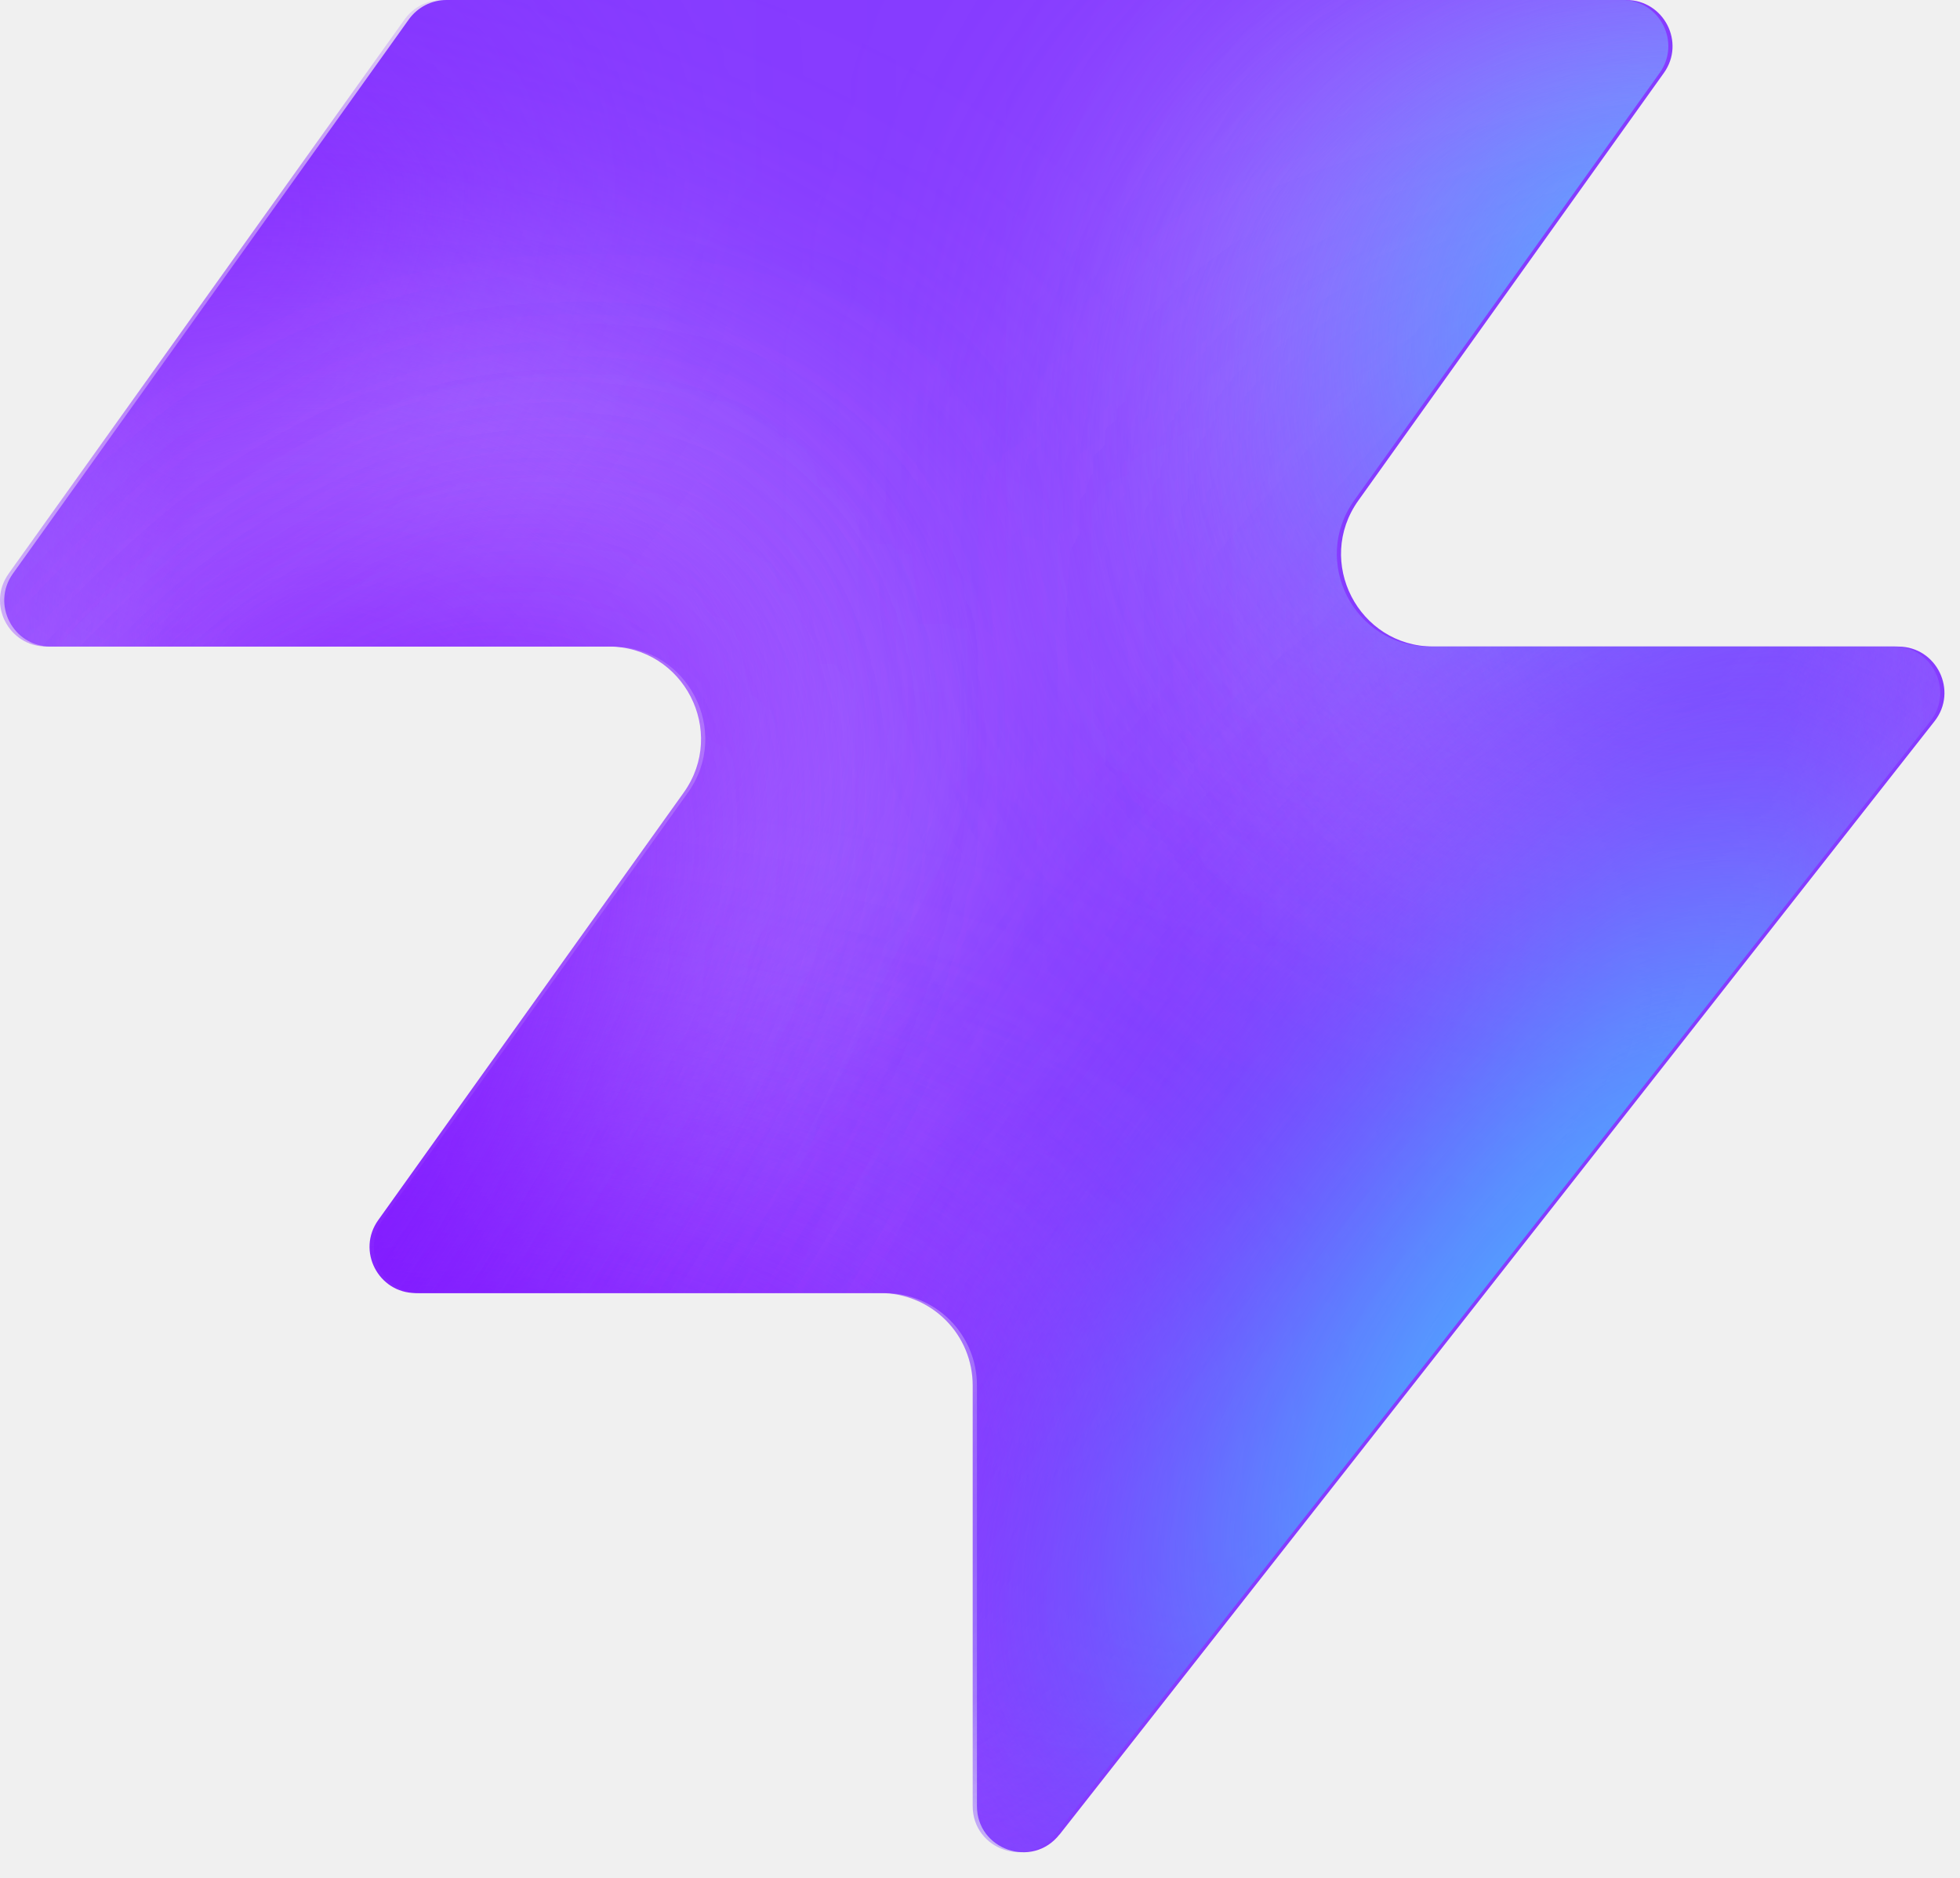
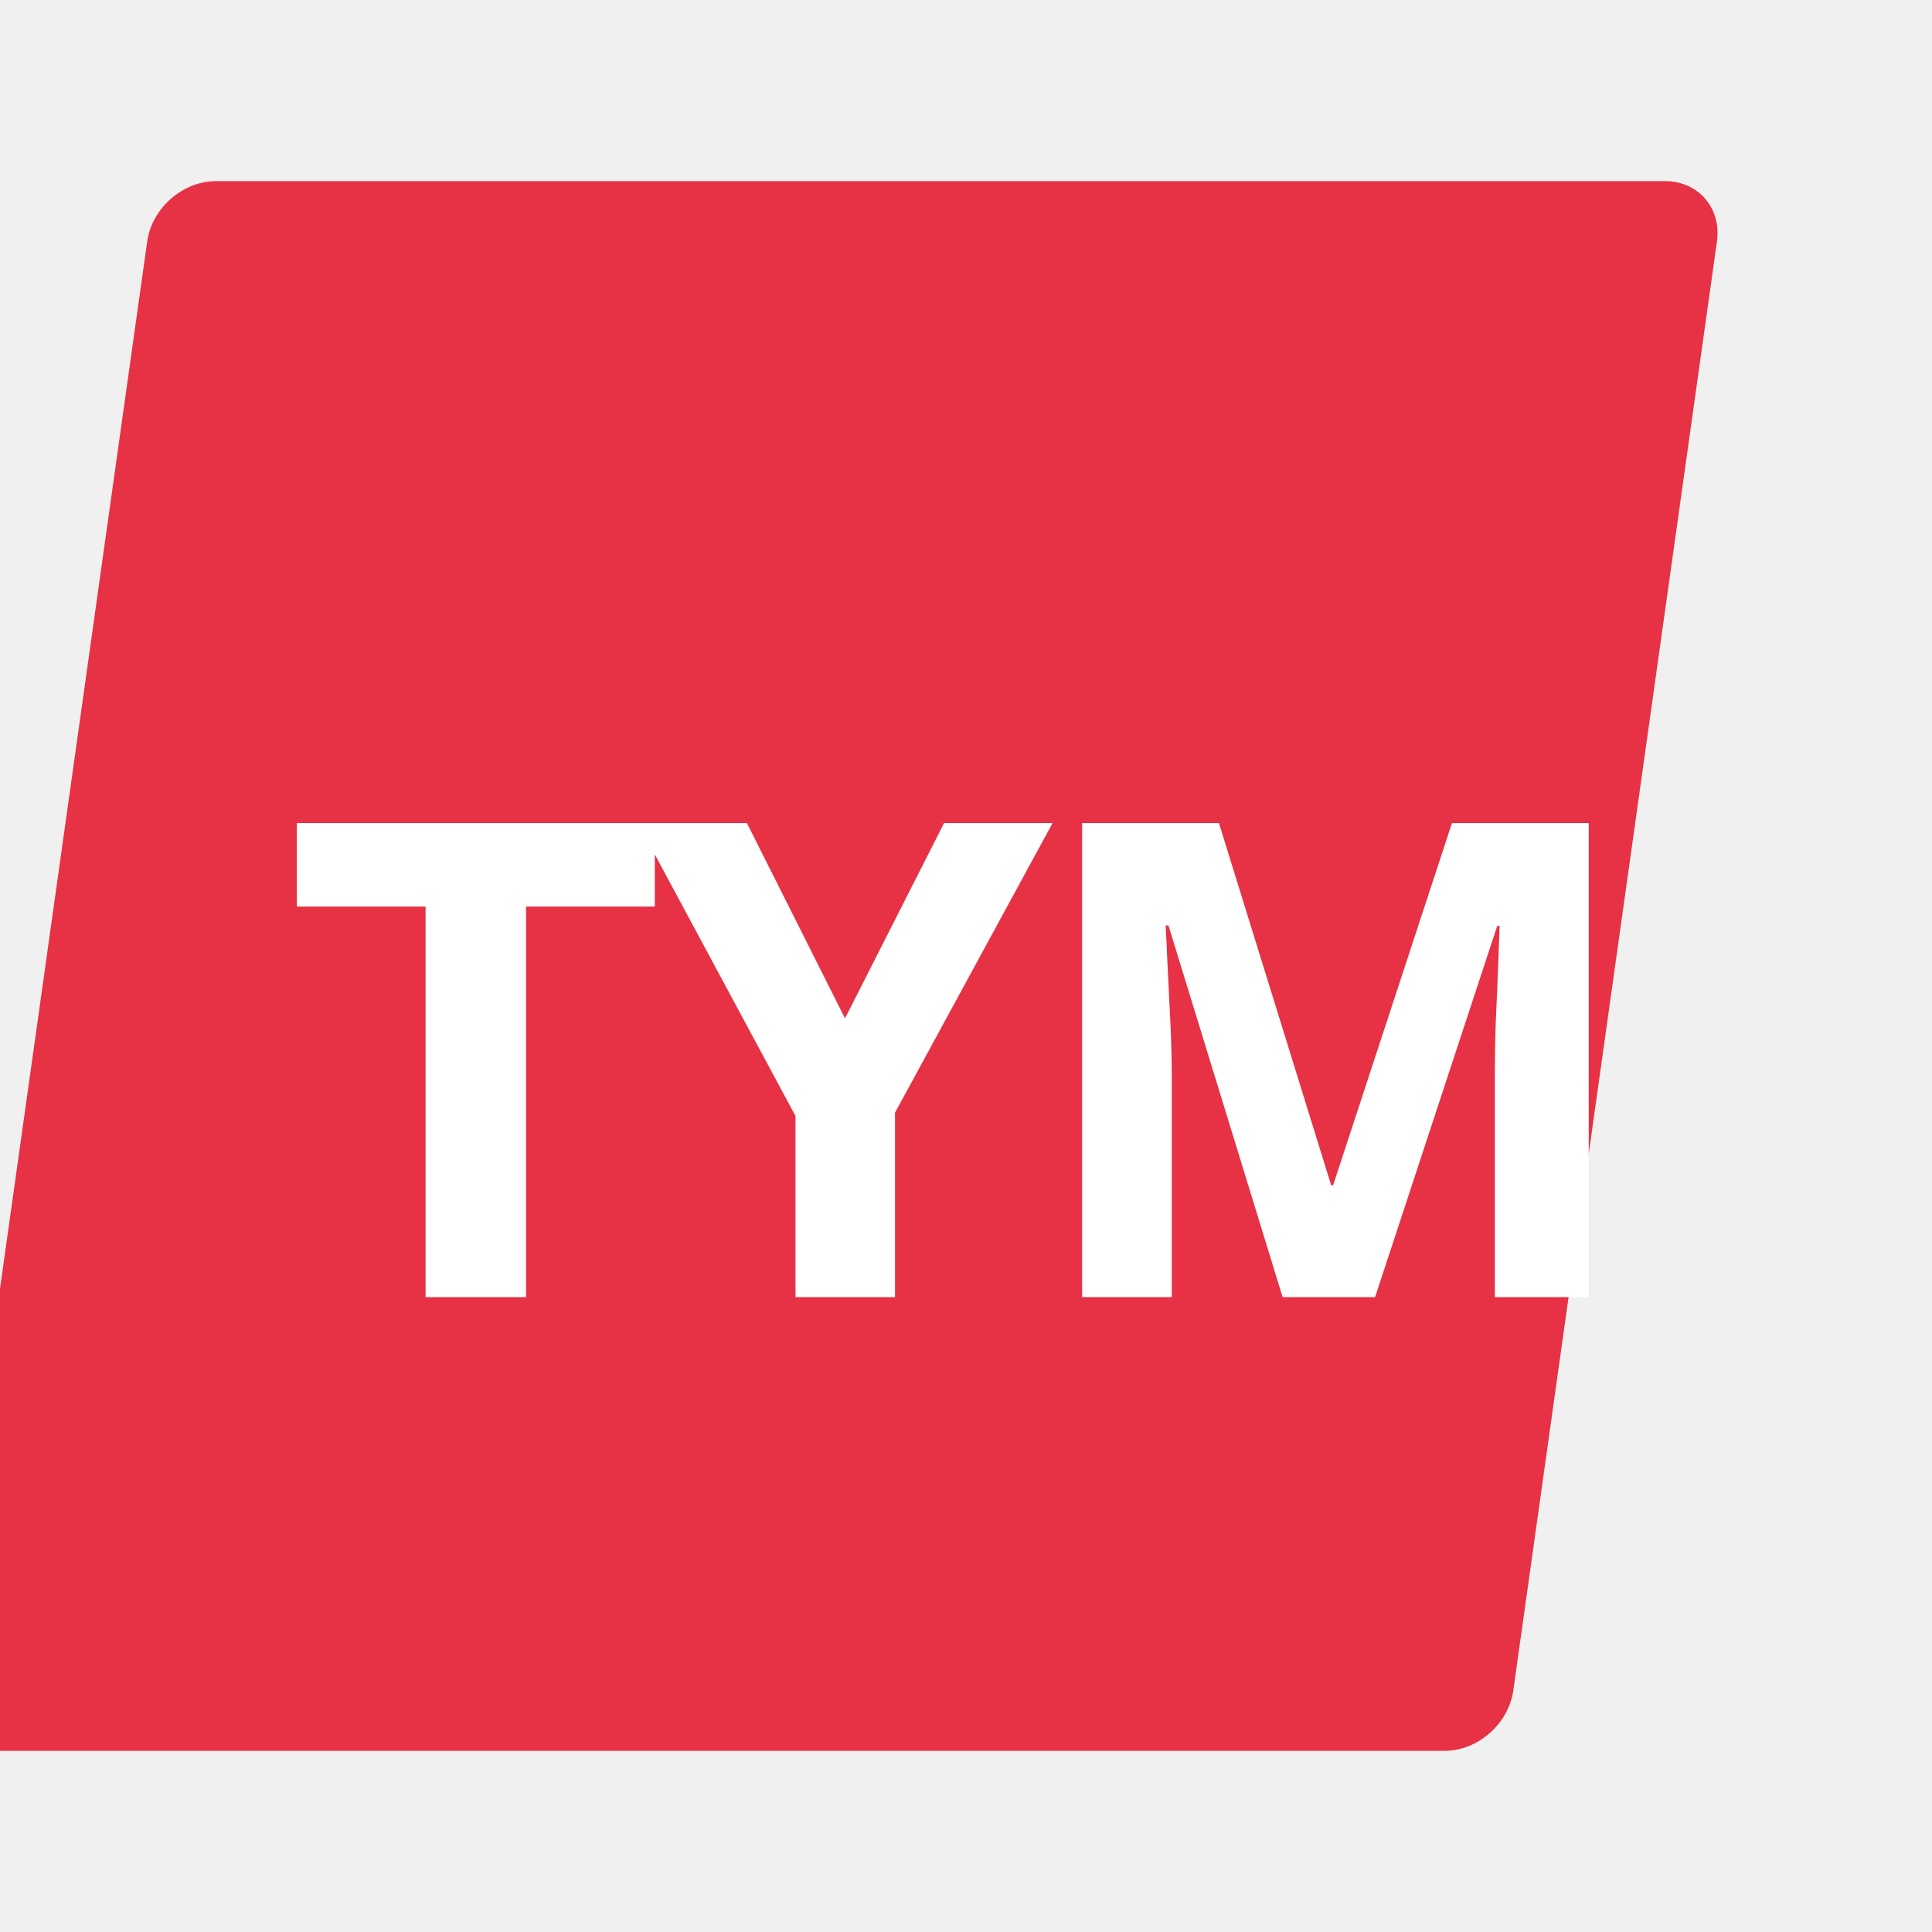
- <svg xmlns="http://www.w3.org/2000/svg" width="48" height="46" fill="none" viewBox="0 0 48 46">
-   <path fill="#863bff" d="M25.946 44.938c-.664.845-2.021.375-2.021-.698V33.937a2.26 2.26 0 0 0-2.262-2.262H10.287c-.92 0-1.456-1.04-.92-1.788l7.48-10.471c1.07-1.497 0-3.578-1.842-3.578H1.237c-.92 0-1.456-1.04-.92-1.788L10.013.474c.214-.297.556-.474.92-.474h28.894c.92 0 1.456 1.04.92 1.788l-7.48 10.471c-1.07 1.498 0 3.579 1.842 3.579h11.377c.943 0 1.473 1.088.89 1.83L25.947 44.94z" style="fill:#863bff;fill:color(display-p3 .525 .23 1);fill-opacity:1" />
-   <mask id="a" width="48" height="46" x="0" y="0" maskUnits="userSpaceOnUse" style="mask-type:alpha">
-     <path fill="#000" d="M25.842 44.938c-.664.844-2.021.375-2.021-.698V33.937a2.26 2.26 0 0 0-2.262-2.262H10.183c-.92 0-1.456-1.04-.92-1.788l7.48-10.471c1.07-1.498 0-3.579-1.842-3.579H1.133c-.92 0-1.456-1.04-.92-1.787L9.91.473c.214-.297.556-.474.92-.474h28.894c.92 0 1.456 1.04.92 1.788l-7.48 10.471c-1.07 1.498 0 3.578 1.842 3.578h11.377c.943 0 1.473 1.088.89 1.832L25.843 44.94z" style="fill:#000;fill-opacity:1" />
-   </mask>
-   <g mask="url(#a)">
-     <g filter="url(#b)">
-       <ellipse cx="5.508" cy="14.704" fill="#ede6ff" rx="5.508" ry="14.704" style="fill:#ede6ff;fill:color(display-p3 .927 .903 1);fill-opacity:1" transform="matrix(.00324 1 1 -.00324 -4.47 31.516)" />
-     </g>
-     <g filter="url(#c)">
-       <ellipse cx="10.399" cy="29.851" fill="#ede6ff" rx="10.399" ry="29.851" style="fill:#ede6ff;fill:color(display-p3 .927 .903 1);fill-opacity:1" transform="matrix(.00324 1 1 -.00324 -39.328 7.883)" />
-     </g>
-     <g filter="url(#d)">
-       <ellipse cx="5.508" cy="30.487" fill="#7e14ff" rx="5.508" ry="30.487" style="fill:#7e14ff;fill:color(display-p3 .492 .077 1);fill-opacity:1" transform="rotate(89.814 -25.913 -14.639)scale(1 -1)" />
-     </g>
-     <g filter="url(#e)">
-       <ellipse cx="5.508" cy="30.599" fill="#7e14ff" rx="5.508" ry="30.599" style="fill:#7e14ff;fill:color(display-p3 .492 .077 1);fill-opacity:1" transform="rotate(89.814 -32.644 -3.334)scale(1 -1)" />
-     </g>
-     <g filter="url(#f)">
-       <ellipse cx="5.508" cy="30.599" fill="#7e14ff" rx="5.508" ry="30.599" style="fill:#7e14ff;fill:color(display-p3 .492 .077 1);fill-opacity:1" transform="matrix(.00324 1 1 -.00324 -34.34 30.47)" />
-     </g>
-     <g filter="url(#g)">
-       <ellipse cx="14.072" cy="22.078" fill="#ede6ff" rx="14.072" ry="22.078" style="fill:#ede6ff;fill:color(display-p3 .927 .903 1);fill-opacity:1" transform="rotate(93.35 24.506 48.493)scale(-1 1)" />
-     </g>
-     <g filter="url(#h)">
-       <ellipse cx="3.47" cy="21.501" fill="#7e14ff" rx="3.47" ry="21.501" style="fill:#7e14ff;fill:color(display-p3 .492 .077 1);fill-opacity:1" transform="rotate(89.009 28.708 47.59)scale(-1 1)" />
-     </g>
-     <g filter="url(#i)">
-       <ellipse cx="3.47" cy="21.501" fill="#7e14ff" rx="3.47" ry="21.501" style="fill:#7e14ff;fill:color(display-p3 .492 .077 1);fill-opacity:1" transform="rotate(89.009 28.708 47.59)scale(-1 1)" />
-     </g>
-     <g filter="url(#j)">
-       <ellipse cx=".387" cy="8.972" fill="#7e14ff" rx="4.407" ry="29.108" style="fill:#7e14ff;fill:color(display-p3 .492 .077 1);fill-opacity:1" transform="rotate(39.51 .387 8.972)" />
-     </g>
-     <g filter="url(#k)">
-       <ellipse cx="47.523" cy="-6.092" fill="#7e14ff" rx="4.407" ry="29.108" style="fill:#7e14ff;fill:color(display-p3 .492 .077 1);fill-opacity:1" transform="rotate(37.892 47.523 -6.092)" />
-     </g>
-     <g filter="url(#l)">
-       <ellipse cx="41.412" cy="6.333" fill="#47bfff" rx="5.971" ry="9.665" style="fill:#47bfff;fill:color(display-p3 .28 .748 1);fill-opacity:1" transform="rotate(37.892 41.412 6.333)" />
-     </g>
-     <g filter="url(#m)">
-       <ellipse cx="-1.879" cy="38.332" fill="#7e14ff" rx="4.407" ry="29.108" style="fill:#7e14ff;fill:color(display-p3 .492 .077 1);fill-opacity:1" transform="rotate(37.892 -1.88 38.332)" />
-     </g>
-     <g filter="url(#n)">
-       <ellipse cx="-1.879" cy="38.332" fill="#7e14ff" rx="4.407" ry="29.108" style="fill:#7e14ff;fill:color(display-p3 .492 .077 1);fill-opacity:1" transform="rotate(37.892 -1.88 38.332)" />
-     </g>
-     <g filter="url(#o)">
-       <ellipse cx="35.651" cy="29.907" fill="#7e14ff" rx="4.407" ry="29.108" style="fill:#7e14ff;fill:color(display-p3 .492 .077 1);fill-opacity:1" transform="rotate(37.892 35.651 29.907)" />
-     </g>
-     <g filter="url(#p)">
-       <ellipse cx="38.418" cy="32.4" fill="#47bfff" rx="5.971" ry="15.297" style="fill:#47bfff;fill:color(display-p3 .28 .748 1);fill-opacity:1" transform="rotate(37.892 38.418 32.4)" />
-     </g>
-   </g>
-   <defs>
-     <filter id="b" width="60.045" height="41.654" x="-19.77" y="16.149" color-interpolation-filters="sRGB" filterUnits="userSpaceOnUse">
-       <feFlood flood-opacity="0" result="BackgroundImageFix" />
-       <feBlend in="SourceGraphic" in2="BackgroundImageFix" result="shape" />
-       <feGaussianBlur result="effect1_foregroundBlur_2002_17158" stdDeviation="7.659" />
-     </filter>
-     <filter id="c" width="90.34" height="51.437" x="-54.613" y="-7.533" color-interpolation-filters="sRGB" filterUnits="userSpaceOnUse">
-       <feFlood flood-opacity="0" result="BackgroundImageFix" />
-       <feBlend in="SourceGraphic" in2="BackgroundImageFix" result="shape" />
-       <feGaussianBlur result="effect1_foregroundBlur_2002_17158" stdDeviation="7.659" />
-     </filter>
-     <filter id="d" width="79.355" height="29.4" x="-49.64" y="2.03" color-interpolation-filters="sRGB" filterUnits="userSpaceOnUse">
-       <feFlood flood-opacity="0" result="BackgroundImageFix" />
-       <feBlend in="SourceGraphic" in2="BackgroundImageFix" result="shape" />
-       <feGaussianBlur result="effect1_foregroundBlur_2002_17158" stdDeviation="4.596" />
-     </filter>
-     <filter id="e" width="79.579" height="29.4" x="-45.045" y="20.029" color-interpolation-filters="sRGB" filterUnits="userSpaceOnUse">
-       <feFlood flood-opacity="0" result="BackgroundImageFix" />
-       <feBlend in="SourceGraphic" in2="BackgroundImageFix" result="shape" />
-       <feGaussianBlur result="effect1_foregroundBlur_2002_17158" stdDeviation="4.596" />
-     </filter>
-     <filter id="f" width="79.579" height="29.4" x="-43.513" y="21.178" color-interpolation-filters="sRGB" filterUnits="userSpaceOnUse">
-       <feFlood flood-opacity="0" result="BackgroundImageFix" />
-       <feBlend in="SourceGraphic" in2="BackgroundImageFix" result="shape" />
-       <feGaussianBlur result="effect1_foregroundBlur_2002_17158" stdDeviation="4.596" />
-     </filter>
-     <filter id="g" width="74.749" height="58.852" x="15.756" y="-17.901" color-interpolation-filters="sRGB" filterUnits="userSpaceOnUse">
-       <feFlood flood-opacity="0" result="BackgroundImageFix" />
-       <feBlend in="SourceGraphic" in2="BackgroundImageFix" result="shape" />
-       <feGaussianBlur result="effect1_foregroundBlur_2002_17158" stdDeviation="7.659" />
-     </filter>
-     <filter id="h" width="61.377" height="25.362" x="23.548" y="2.284" color-interpolation-filters="sRGB" filterUnits="userSpaceOnUse">
-       <feFlood flood-opacity="0" result="BackgroundImageFix" />
-       <feBlend in="SourceGraphic" in2="BackgroundImageFix" result="shape" />
-       <feGaussianBlur result="effect1_foregroundBlur_2002_17158" stdDeviation="4.596" />
-     </filter>
-     <filter id="i" width="61.377" height="25.362" x="23.548" y="2.284" color-interpolation-filters="sRGB" filterUnits="userSpaceOnUse">
-       <feFlood flood-opacity="0" result="BackgroundImageFix" />
-       <feBlend in="SourceGraphic" in2="BackgroundImageFix" result="shape" />
-       <feGaussianBlur result="effect1_foregroundBlur_2002_17158" stdDeviation="4.596" />
-     </filter>
-     <filter id="j" width="56.045" height="63.649" x="-27.636" y="-22.853" color-interpolation-filters="sRGB" filterUnits="userSpaceOnUse">
-       <feFlood flood-opacity="0" result="BackgroundImageFix" />
-       <feBlend in="SourceGraphic" in2="BackgroundImageFix" result="shape" />
-       <feGaussianBlur result="effect1_foregroundBlur_2002_17158" stdDeviation="4.596" />
-     </filter>
-     <filter id="k" width="54.814" height="64.646" x="20.116" y="-38.415" color-interpolation-filters="sRGB" filterUnits="userSpaceOnUse">
-       <feFlood flood-opacity="0" result="BackgroundImageFix" />
-       <feBlend in="SourceGraphic" in2="BackgroundImageFix" result="shape" />
-       <feGaussianBlur result="effect1_foregroundBlur_2002_17158" stdDeviation="4.596" />
-     </filter>
-     <filter id="l" width="33.541" height="35.313" x="24.641" y="-11.323" color-interpolation-filters="sRGB" filterUnits="userSpaceOnUse">
-       <feFlood flood-opacity="0" result="BackgroundImageFix" />
-       <feBlend in="SourceGraphic" in2="BackgroundImageFix" result="shape" />
-       <feGaussianBlur result="effect1_foregroundBlur_2002_17158" stdDeviation="4.596" />
-     </filter>
-     <filter id="m" width="54.814" height="64.646" x="-29.286" y="6.009" color-interpolation-filters="sRGB" filterUnits="userSpaceOnUse">
-       <feFlood flood-opacity="0" result="BackgroundImageFix" />
-       <feBlend in="SourceGraphic" in2="BackgroundImageFix" result="shape" />
-       <feGaussianBlur result="effect1_foregroundBlur_2002_17158" stdDeviation="4.596" />
-     </filter>
-     <filter id="n" width="54.814" height="64.646" x="-29.286" y="6.009" color-interpolation-filters="sRGB" filterUnits="userSpaceOnUse">
-       <feFlood flood-opacity="0" result="BackgroundImageFix" />
-       <feBlend in="SourceGraphic" in2="BackgroundImageFix" result="shape" />
-       <feGaussianBlur result="effect1_foregroundBlur_2002_17158" stdDeviation="4.596" />
-     </filter>
-     <filter id="o" width="54.814" height="64.646" x="8.244" y="-2.416" color-interpolation-filters="sRGB" filterUnits="userSpaceOnUse">
-       <feFlood flood-opacity="0" result="BackgroundImageFix" />
-       <feBlend in="SourceGraphic" in2="BackgroundImageFix" result="shape" />
-       <feGaussianBlur result="effect1_foregroundBlur_2002_17158" stdDeviation="4.596" />
-     </filter>
-     <filter id="p" width="39.409" height="43.623" x="18.713" y="10.588" color-interpolation-filters="sRGB" filterUnits="userSpaceOnUse">
-       <feFlood flood-opacity="0" result="BackgroundImageFix" />
-       <feBlend in="SourceGraphic" in2="BackgroundImageFix" result="shape" />
-       <feGaussianBlur result="effect1_foregroundBlur_2002_17158" stdDeviation="4.596" />
-     </filter>
-   </defs>
+ <svg xmlns="http://www.w3.org/2000/svg" width="64" height="64" viewBox="0 0 64 64" fill="none">
+   <rect x="6" y="6" width="52" height="52" rx="2" fill="#e63244" transform="skewX(-8)" transform-origin="32 32" />
+   <text x="50%" y="55%" tight-bounding-box="true" dominant-baseline="middle" text-anchor="middle" fill="white" font-family="Arial Black, Gadget, sans-serif" font-size="22" font-weight="900" letter-spacing="-1" transform="skewX(0)">
+     TYM
+   </text>
</svg>
